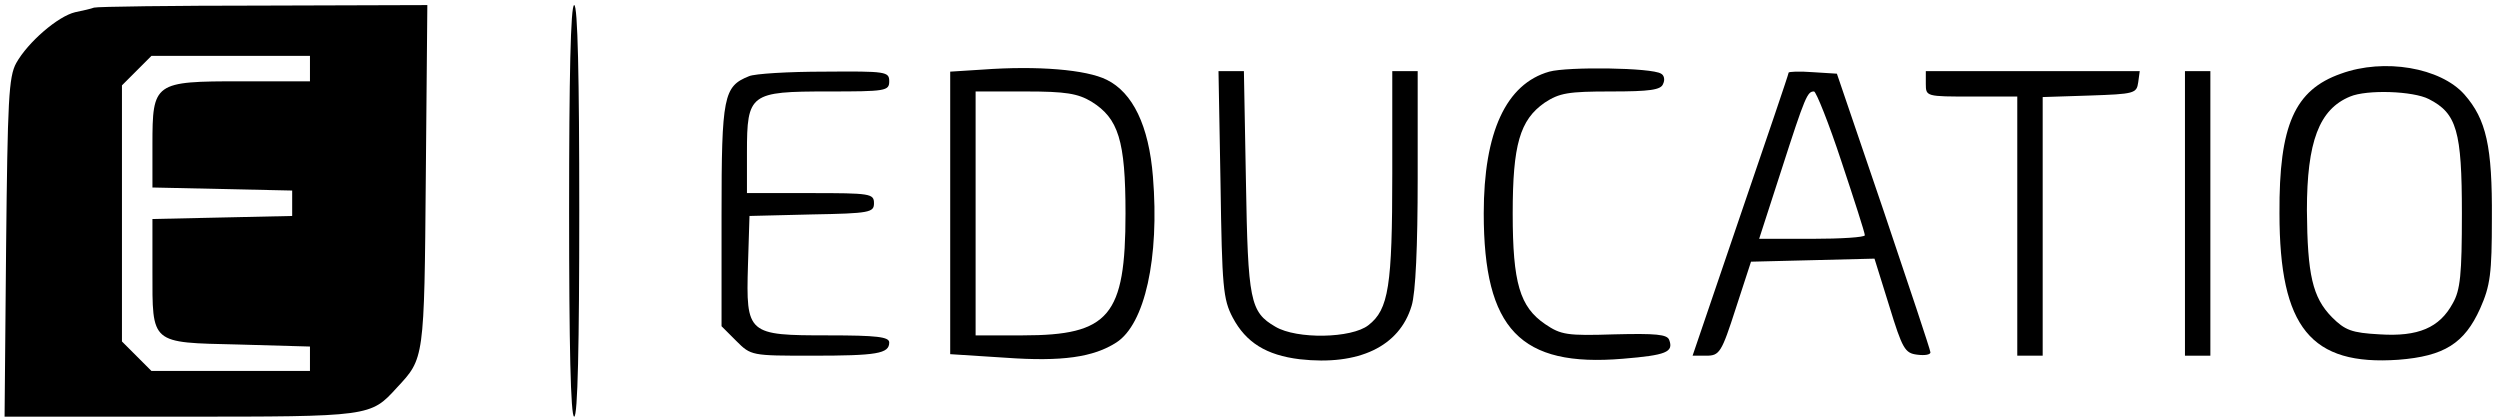
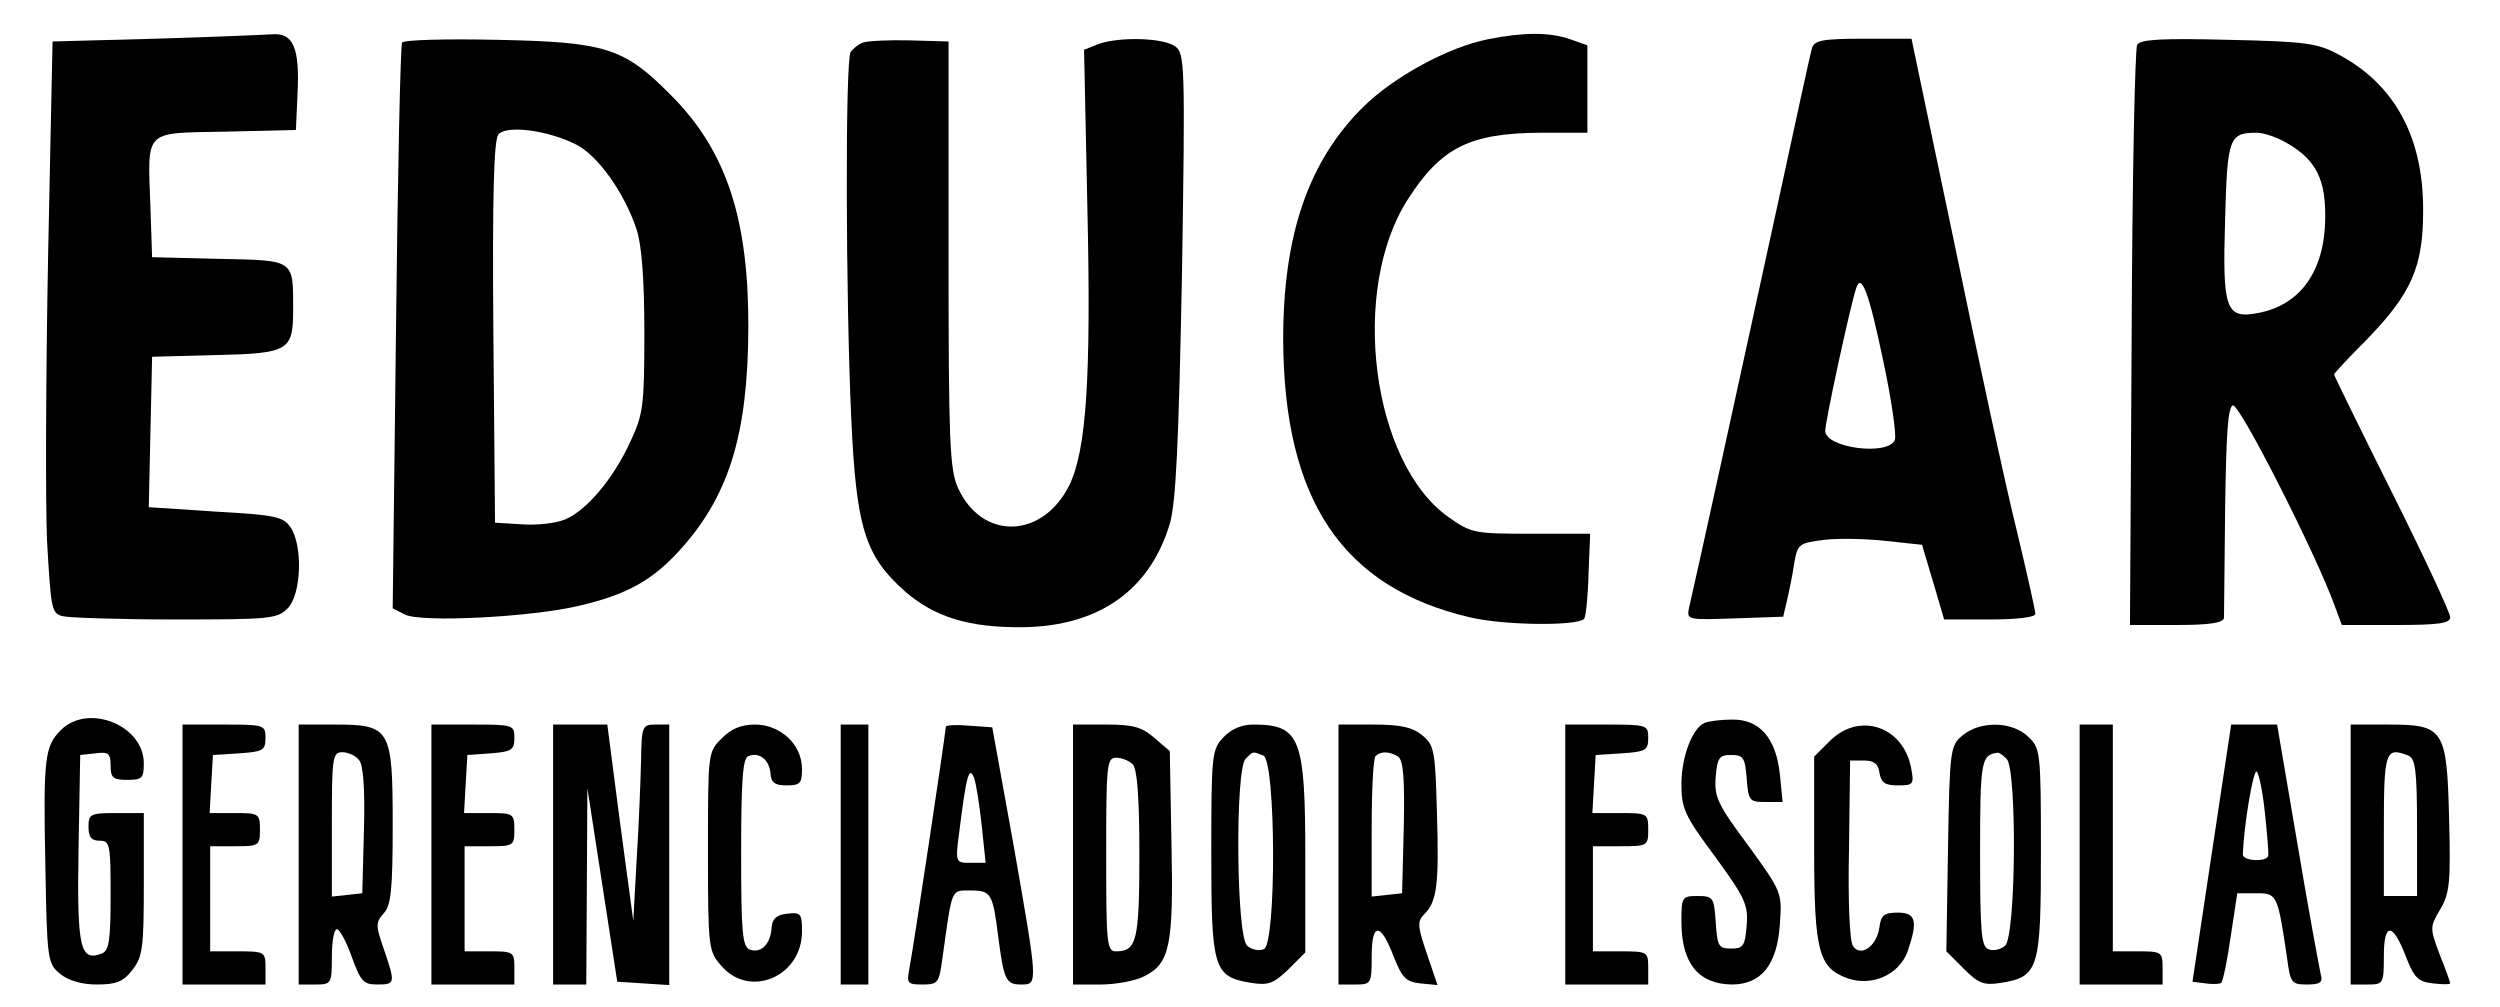
- <svg xmlns="http://www.w3.org/2000/svg" version="1.0" width="492pt" height="82pt" viewBox="0 0 492 82" preserveAspectRatio="xMidYMid meet">
-   <g transform="translate(0,82) scale(0.1,-0.1)" fill="#000000" stroke="none">
-     <path d="M185 805 c-5 -2 -22 -6 -37 -9 -34 -8 -93 -59 -116 -100 -15 -27 -17 -73 -20 -363 l-3 -333 346 0 c375 0 374 0 426 57 54 58 54 54 57 416 l3 337 -323 -1 c-178 0 -327 -2 -333 -4z m425 -120 l0 -25 -135 0 c-172 0 -175 -2 -175 -125 l0 -84 138 -3 137 -3 0 -25 0 -25 -137 -3 -138 -3 0 -102 c0 -145 -5 -141 169 -145 l141 -4 0 -24 0 -24 -156 0 -156 0 -29 29 -29 29 0 252 0 252 29 29 29 29 156 0 156 0 0 -25z" />
-     <path d="M1120 405 c0 -263 3 -405 10 -405 7 0 10 142 10 405 0 263 -3 405 -10 405 -7 0 -10 -142 -10 -405z" />
-     <path d="M1933 683 l-63 -4 0 -278 0 -278 109 -7 c111 -8 173 1 218 30 56 36 85 166 72 326 -8 101 -40 166 -91 191 -40 20 -136 28 -245 20z m215 -63 c53 -33 67 -76 67 -220 0 -202 -32 -240 -202 -240 l-93 0 0 240 0 240 98 0 c80 0 103 -4 130 -20z" />
-     <path d="M3049 679 c-85 -24 -129 -119 -129 -279 0 -228 72 -303 274 -286 85 7 100 13 91 37 -4 11 -26 13 -108 11 -93 -3 -105 -1 -136 20 -50 34 -64 81 -64 218 0 135 14 184 63 218 29 19 46 22 130 22 77 0 99 3 103 15 4 8 2 17 -4 20 -18 12 -184 14 -220 4z" />
-     <path d="M4607 675 c-91 -32 -122 -101 -121 -275 0 -225 62 -300 234 -288 90 7 130 32 161 101 20 45 23 69 23 177 1 142 -11 195 -54 244 -47 53 -158 72 -243 41z m173 -50 c55 -28 65 -63 65 -225 0 -120 -3 -151 -18 -177 -26 -48 -68 -66 -144 -61 -55 3 -68 8 -94 34 -38 39 -48 83 -49 210 0 135 24 199 85 224 33 14 124 11 155 -5z" />
-     <path d="M1474 670 c-50 -20 -54 -39 -54 -273 l0 -219 29 -29 c29 -29 30 -29 149 -29 128 0 152 4 152 26 0 11 -24 14 -120 14 -159 0 -162 2 -158 138 l3 97 123 3 c114 2 122 4 122 22 0 19 -7 20 -125 20 l-125 0 0 80 c0 116 6 120 160 120 113 0 120 1 120 20 0 19 -6 20 -127 19 -71 0 -138 -4 -149 -9z" />
-     <path d="M2402 458 c3 -203 5 -227 24 -263 26 -49 66 -74 132 -82 116 -13 196 25 220 105 8 25 12 118 12 251 l0 211 -25 0 -25 0 0 -202 c0 -221 -7 -267 -47 -298 -33 -26 -141 -28 -183 -3 -50 29 -54 51 -58 286 l-4 217 -25 0 -25 0 4 -222z" />
-     <path d="M3520 677 c0 -3 -43 -129 -95 -281 l-94 -276 27 0 c26 0 30 6 58 93 l30 92 122 3 121 3 29 -93 c26 -85 31 -93 55 -96 15 -2 27 0 26 5 0 4 -42 130 -92 278 l-92 270 -48 3 c-26 2 -47 1 -47 -1z m104 -175 c25 -75 46 -140 46 -145 0 -4 -47 -7 -104 -7 l-104 0 44 136 c47 146 51 154 64 154 4 0 29 -62 54 -138z" />
-     <path d="M3790 655 c0 -25 1 -25 90 -25 l90 0 0 -255 0 -255 25 0 25 0 0 255 0 254 93 3 c87 3 92 4 95 26 l3 22 -210 0 -211 0 0 -25z" />
-     <path d="M4300 400 l0 -280 25 0 25 0 0 280 0 280 -25 0 -25 0 0 -280z" />
+ <svg xmlns="http://www.w3.org/2000/svg" version="1.0" width="452pt" height="182pt" viewBox="0 0 452 182" preserveAspectRatio="xMidYMid meet">
+   <g transform="translate(0,182) scale(0.1,-0.1)" fill="#000000" stroke="none">
+     <path d="M280 1750 l-185 -5 -8 -385 c-4 -212 -5 -444 -2 -517 7 -123 8 -132 28 -137 12 -3 104 -6 205 -6 169 0 183 1 202 20 25 25 28 114 5 147 -13 19 -28 22 -135 28 l-121 8 3 136 3 136 115 3 c132 3 140 8 140 81 0 93 4 90 -134 93 l-121 3 -3 90 c-5 143 -14 134 136 137 l127 3 3 67 c4 82 -8 109 -46 106 -15 -1 -110 -5 -212 -8z" />
+     <path d="M2690 1749 c-71 -14 -171 -68 -227 -124 -98 -98 -143 -231 -143 -418 1 -291 107 -449 337 -503 63 -15 194 -16 207 -3 3 3 7 39 8 80 l3 74 -107 0 c-102 0 -108 1 -149 30 -139 98 -179 410 -74 574 60 94 112 120 238 121 l87 0 0 79 0 79 -31 11 c-37 13 -84 13 -149 0z" />
+     <path d="M727 1743 c-3 -5 -8 -237 -11 -516 l-6 -507 22 -11 c28 -15 229 -5 316 16 85 20 130 45 179 98 90 98 125 209 126 402 1 200 -40 323 -140 423 -85 86 -118 96 -314 100 -92 2 -169 0 -172 -5z m314 -184 c39 -19 88 -87 110 -154 9 -27 14 -89 14 -185 0 -135 -2 -149 -26 -200 -31 -67 -79 -123 -117 -139 -16 -7 -51 -11 -78 -9 l-49 3 -3 344 c-2 251 1 347 9 358 15 17 88 8 140 -18z" />
+     <path d="M1560 1743 c-8 -3 -18 -11 -22 -17 -10 -14 -9 -443 1 -661 9 -200 25 -250 97 -314 54 -47 116 -66 214 -65 137 2 229 67 265 187 11 38 16 142 22 450 6 382 5 400 -12 413 -22 16 -102 18 -140 4 l-25 -10 6 -287 c7 -308 -2 -438 -33 -501 -49 -97 -158 -99 -201 -4 -15 33 -17 84 -17 422 l0 385 -70 2 c-38 1 -77 -1 -85 -4z" />
+     <path d="M3276 1733 c-3 -10 -30 -135 -61 -278 -31 -143 -79 -361 -106 -485 -27 -124 -52 -235 -55 -248 -5 -23 -4 -23 83 -20 l87 3 7 30 c4 17 10 46 13 67 6 35 9 36 54 42 26 3 76 2 112 -2 l65 -7 20 -67 20 -68 83 0 c48 0 82 4 82 10 0 6 -15 72 -33 148 -19 75 -69 307 -112 515 l-79 377 -87 0 c-75 0 -88 -3 -93 -17z m129 -566 c15 -70 24 -134 21 -142 -11 -30 -126 -15 -126 16 0 17 45 225 56 258 9 29 23 -7 49 -132z" />
+     <path d="M3864 1739 c-4 -7 -9 -246 -10 -531 l-3 -518 85 0 c60 0 84 4 85 13 0 6 1 95 2 196 2 137 5 185 14 188 12 4 151 -270 184 -362 l13 -35 98 0 c77 0 98 3 98 14 0 8 -47 109 -105 225 -58 116 -105 212 -105 214 0 2 27 31 61 65 79 82 100 130 100 230 1 133 -51 230 -154 284 -37 20 -60 23 -198 26 -120 3 -159 1 -165 -9z m273 -179 c51 -30 68 -65 67 -135 -1 -95 -45 -157 -122 -171 -58 -11 -64 7 -59 169 4 148 7 157 57 157 14 0 39 -9 57 -20z" />
+     <path d="M110 500 c-29 -29 -32 -50 -28 -244 3 -173 4 -178 27 -197 15 -12 39 -19 66 -19 35 0 48 5 64 26 19 24 21 40 21 155 l0 129 -50 0 c-47 0 -50 -2 -50 -25 0 -18 5 -25 20 -25 19 0 20 -7 20 -99 0 -82 -3 -100 -16 -105 -39 -15 -45 9 -42 188 l3 171 28 3 c23 3 27 0 27 -22 0 -22 4 -26 30 -26 27 0 30 3 30 30 0 69 -101 109 -150 60z" />
+     <path d="M3082 513 c-22 -9 -42 -61 -42 -111 0 -44 6 -57 61 -131 54 -74 60 -87 57 -124 -3 -37 -6 -42 -28 -42 -23 0 -25 4 -28 48 -3 45 -5 47 -33 47 -28 0 -29 -2 -29 -46 0 -75 30 -113 91 -114 53 0 82 35 87 109 4 57 4 58 -57 142 -55 74 -62 88 -59 124 3 35 6 40 28 40 22 0 25 -5 28 -42 3 -41 5 -43 34 -43 l31 0 -5 50 c-7 66 -37 100 -87 99 -20 0 -42 -3 -49 -6z" />
+     <path d="M330 275 l0 -235 75 0 75 0 0 30 c0 29 -1 30 -50 30 l-50 0 0 95 0 95 45 0 c43 0 45 1 45 30 0 29 -2 30 -46 30 l-45 0 3 53 3 52 48 3 c42 3 47 5 47 28 0 23 -2 24 -75 24 l-75 0 0 -235z" />
+     <path d="M540 275 l0 -235 30 0 c29 0 30 1 30 50 0 28 4 50 9 50 5 0 17 -22 27 -50 16 -44 21 -50 46 -50 33 0 33 2 12 64 -15 43 -15 48 0 65 13 14 16 43 16 159 0 175 -4 182 -105 182 l-65 0 0 -235z m109 171 c8 -9 11 -52 9 -127 l-3 -114 -27 -3 -28 -3 0 130 c0 121 1 131 19 131 10 0 24 -6 30 -14z" />
+     <path d="M780 275 l0 -235 75 0 75 0 0 30 c0 29 -2 30 -45 30 l-45 0 0 95 0 95 45 0 c43 0 45 1 45 30 0 29 -2 30 -46 30 l-45 0 3 53 3 52 43 3 c37 3 42 6 42 28 0 23 -2 24 -75 24 l-75 0 0 -235z" />
+     <path d="M1000 275 l0 -235 30 0 30 0 1 178 1 177 27 -175 27 -175 47 -3 47 -3 0 235 0 236 -25 0 c-24 0 -25 -3 -26 -67 -1 -38 -4 -117 -8 -178 l-6 -110 -24 178 -23 177 -49 0 -49 0 0 -235z" />
+     <path d="M1305 485 c-25 -24 -25 -26 -25 -204 0 -175 1 -181 24 -207 51 -60 146 -20 146 62 0 32 -2 35 -27 32 -19 -2 -27 -9 -28 -26 -2 -29 -19 -46 -39 -39 -14 5 -16 31 -16 176 0 132 3 170 13 174 20 8 38 -7 40 -31 1 -17 8 -22 29 -22 25 0 28 4 28 30 0 44 -39 80 -85 80 -25 0 -44 -8 -60 -25z" />
+     <path d="M1520 275 l0 -235 25 0 25 0 0 235 0 235 -25 0 -25 0 0 -235z" />
+     <path d="M1710 506 c0 -10 -60 -409 -66 -438 -5 -26 -3 -28 24 -28 28 0 30 3 36 48 18 129 15 122 51 122 37 0 40 -5 50 -85 10 -77 14 -85 41 -85 31 0 31 -2 -14 255 l-38 210 -42 3 c-23 2 -42 1 -42 -2z m65 -179 l7 -67 -27 0 c-27 0 -28 0 -21 53 13 105 18 123 27 101 4 -11 10 -50 14 -87z" />
+     <path d="M1940 275 l0 -235 50 0 c28 0 64 7 79 15 46 23 53 55 49 240 l-3 167 -28 24 c-23 20 -39 24 -88 24 l-59 0 0 -235z m108 163 c8 -8 12 -59 12 -163 0 -156 -5 -175 -42 -175 -17 0 -18 13 -18 175 0 162 1 175 18 175 10 0 23 -5 30 -12z" />
+     <path d="M2212 487 c-21 -22 -22 -32 -22 -209 0 -210 4 -224 72 -235 32 -5 41 -1 68 25 l30 30 0 172 c0 216 -9 240 -94 240 -21 0 -40 -8 -54 -23z m72 -33 c23 -9 24 -342 1 -350 -8 -4 -22 -1 -30 6 -20 16 -22 319 -3 338 14 14 12 14 32 6z" />
+     <path d="M2420 275 l0 -235 30 0 c29 0 30 1 30 51 0 62 16 62 40 -1 15 -38 22 -45 48 -48 l31 -3 -19 56 c-17 50 -18 59 -5 72 23 23 27 52 23 183 -3 114 -5 123 -27 141 -17 14 -39 19 -87 19 l-64 0 0 -235z m108 177 c9 -7 12 -39 10 -128 l-3 -119 -27 -3 -28 -3 0 124 c0 68 3 127 7 130 9 9 25 9 41 -1z" />
+     <path d="M2830 275 l0 -235 75 0 75 0 0 30 c0 29 -1 30 -50 30 l-50 0 0 95 0 95 50 0 c49 0 50 1 50 30 0 29 -1 30 -51 30 l-50 0 3 53 3 52 48 3 c42 3 47 5 47 28 0 23 -2 24 -75 24 l-75 0 0 -235z" />
+     <path d="M3309 481 l-29 -29 0 -167 c0 -186 8 -215 61 -234 44 -15 93 7 108 49 19 55 15 70 -18 70 -25 0 -30 -5 -33 -26 -4 -34 -34 -56 -48 -34 -6 9 -9 84 -7 175 l2 160 25 0 c18 0 26 -6 28 -22 3 -18 10 -23 33 -23 29 0 30 2 24 33 -15 74 -93 100 -146 48z" />
+     <path d="M3549 491 c-23 -19 -24 -24 -27 -205 l-3 -186 31 -31 c27 -27 36 -31 68 -26 68 11 72 25 72 236 0 183 -1 188 -23 209 -29 28 -86 29 -118 3z m79 -43 c19 -19 17 -322 -3 -338 -8 -7 -22 -10 -30 -6 -13 4 -15 33 -15 175 0 165 2 176 31 180 3 1 10 -4 17 -11z" />
+     <path d="M3760 275 l0 -235 75 0 75 0 0 30 c0 29 -2 30 -45 30 l-45 0 0 205 0 205 -30 0 -30 0 0 -235z" />
+     <path d="M3999 278 l-35 -233 24 -3 c13 -2 26 -1 28 1 3 3 11 40 17 83 l12 79 35 0 c37 0 38 -2 55 -117 6 -45 8 -48 36 -48 24 0 29 4 25 18 -2 9 -22 115 -42 235 l-37 217 -42 0 -41 0 -35 -232z m96 72 c4 -38 7 -73 6 -77 -2 -12 -46 -10 -46 2 2 54 19 154 25 150 4 -3 11 -36 15 -75z" />
+     <path d="M4250 275 l0 -235 30 0 c29 0 30 1 30 51 0 62 16 62 40 -1 15 -38 22 -45 49 -48 17 -2 31 -2 31 0 0 2 -8 25 -19 52 -18 48 -18 50 1 82 17 29 19 49 16 163 -4 163 -9 171 -110 171 l-68 0 0 -235z m104 179 c13 -5 16 -26 16 -130 l0 -124 -30 0 -30 0 0 123 c0 139 3 147 44 131z" />
  </g>
</svg>
